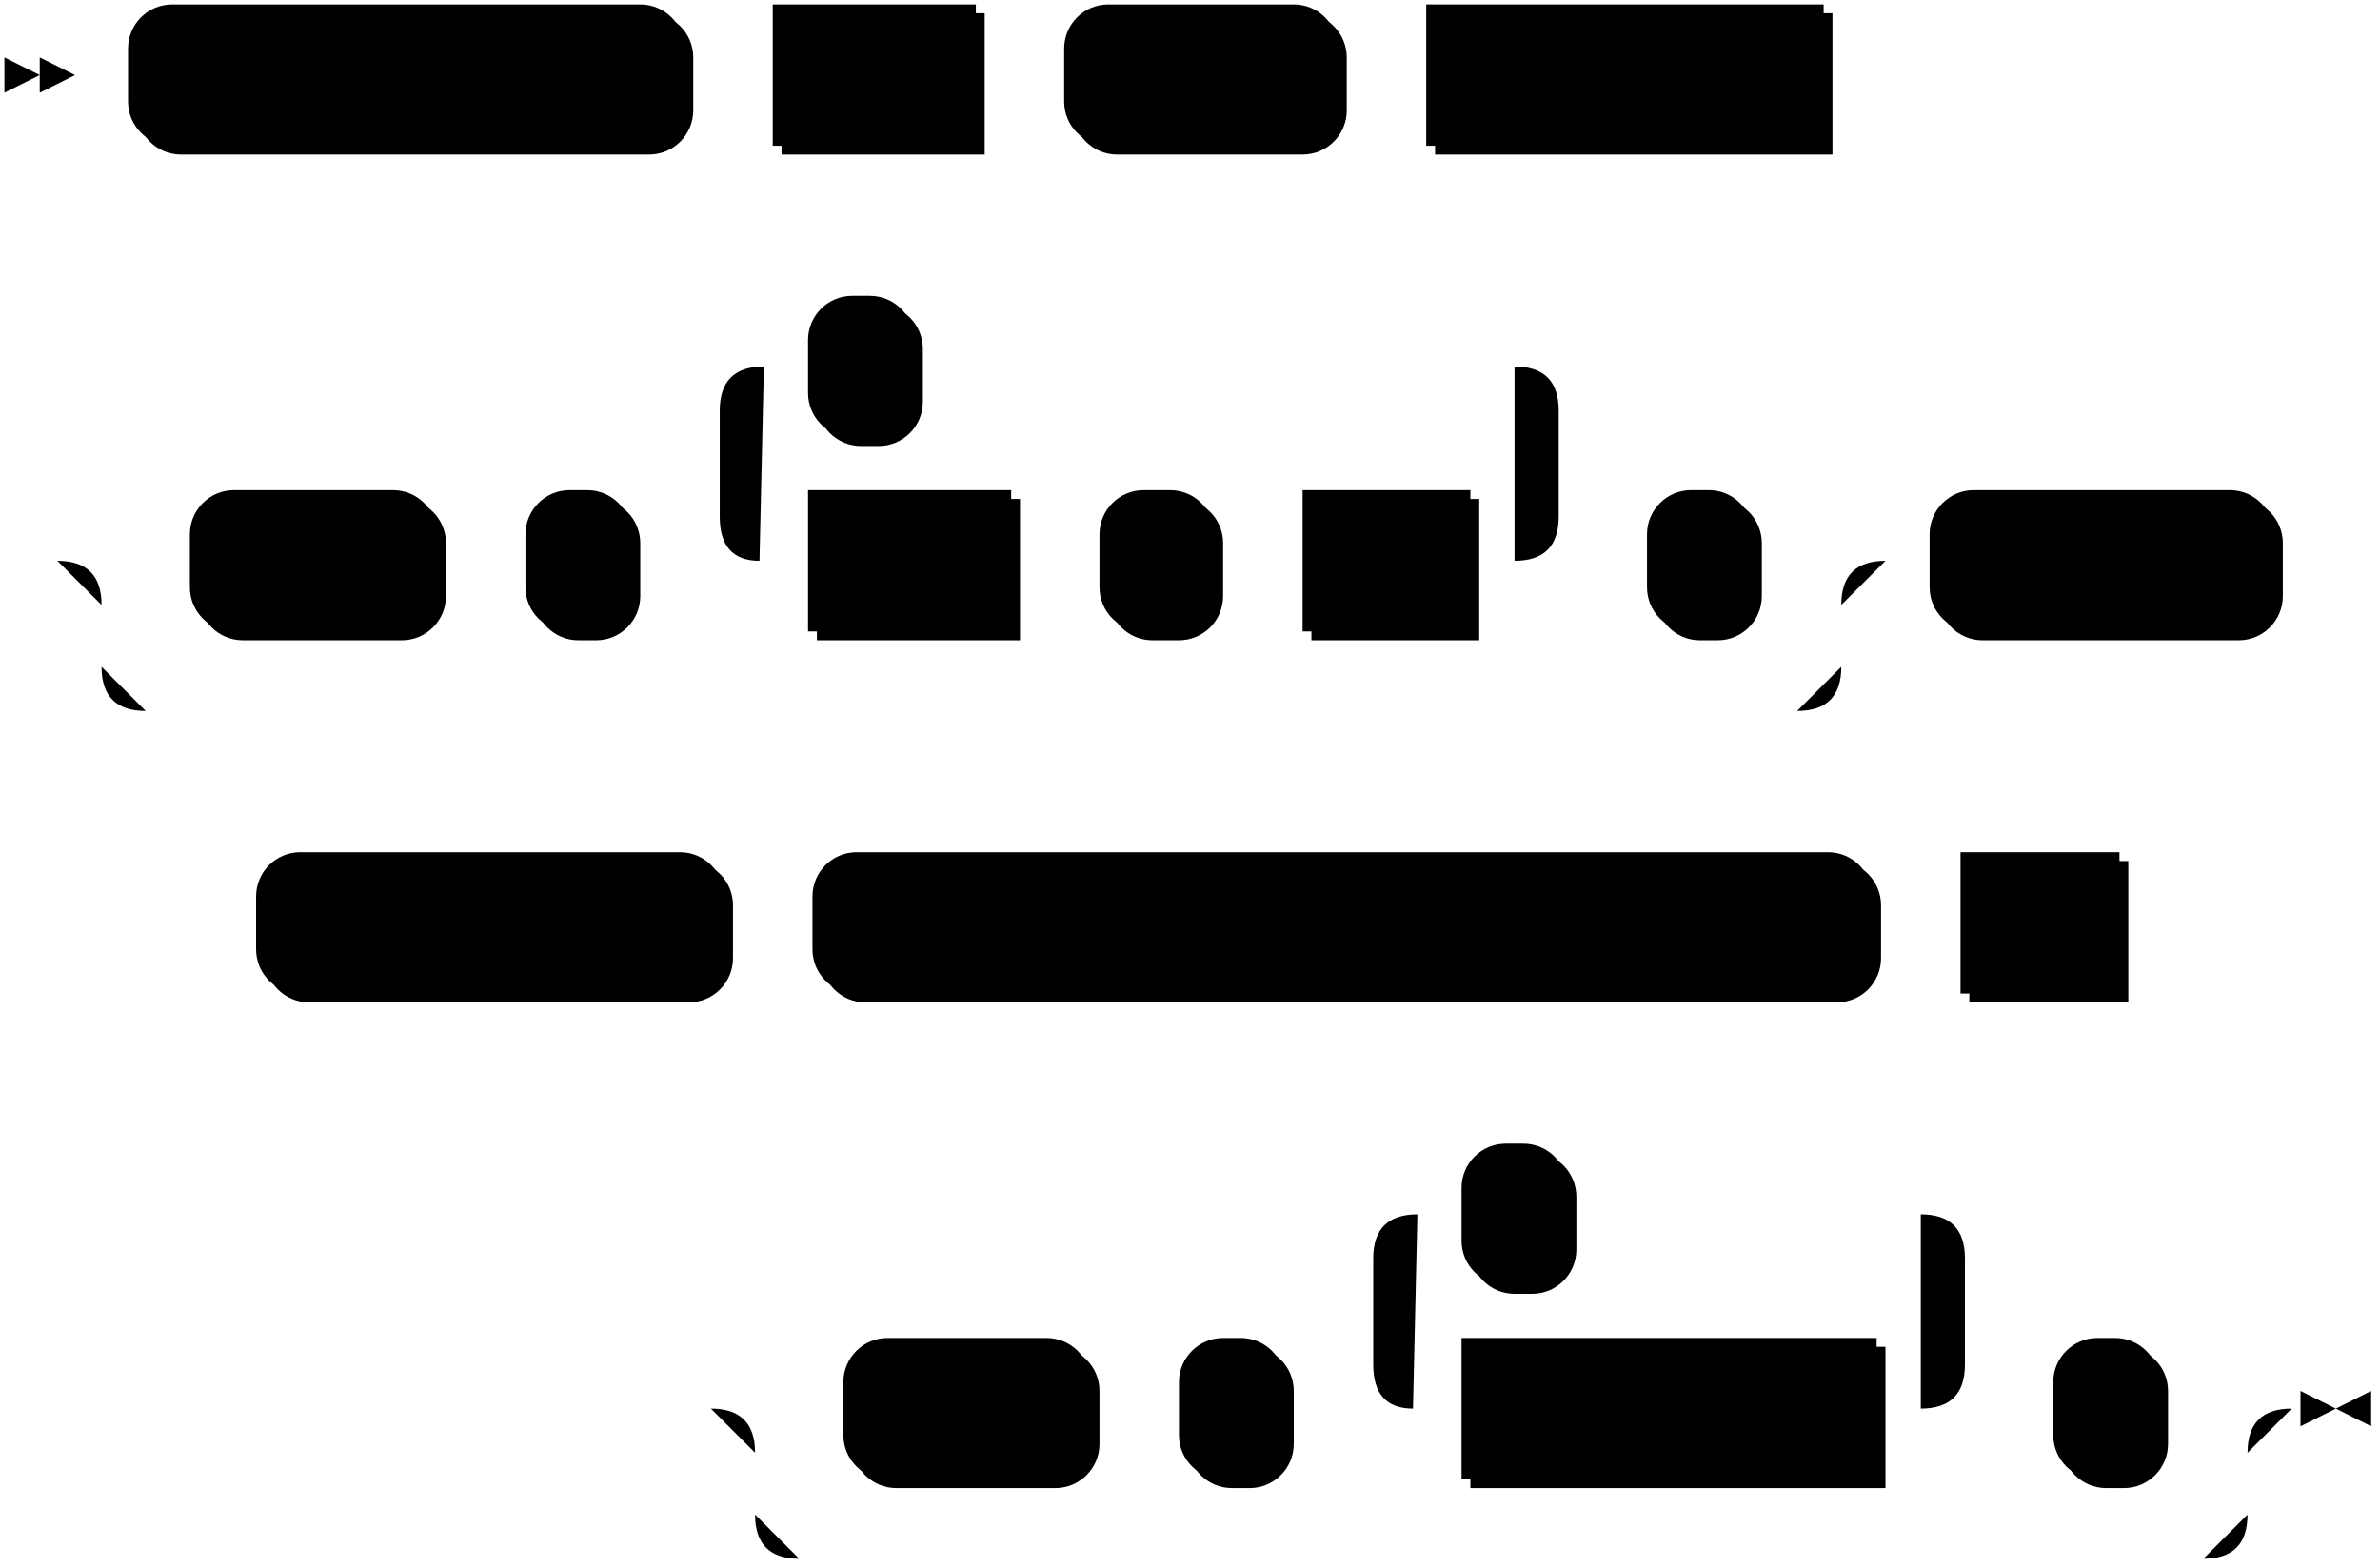
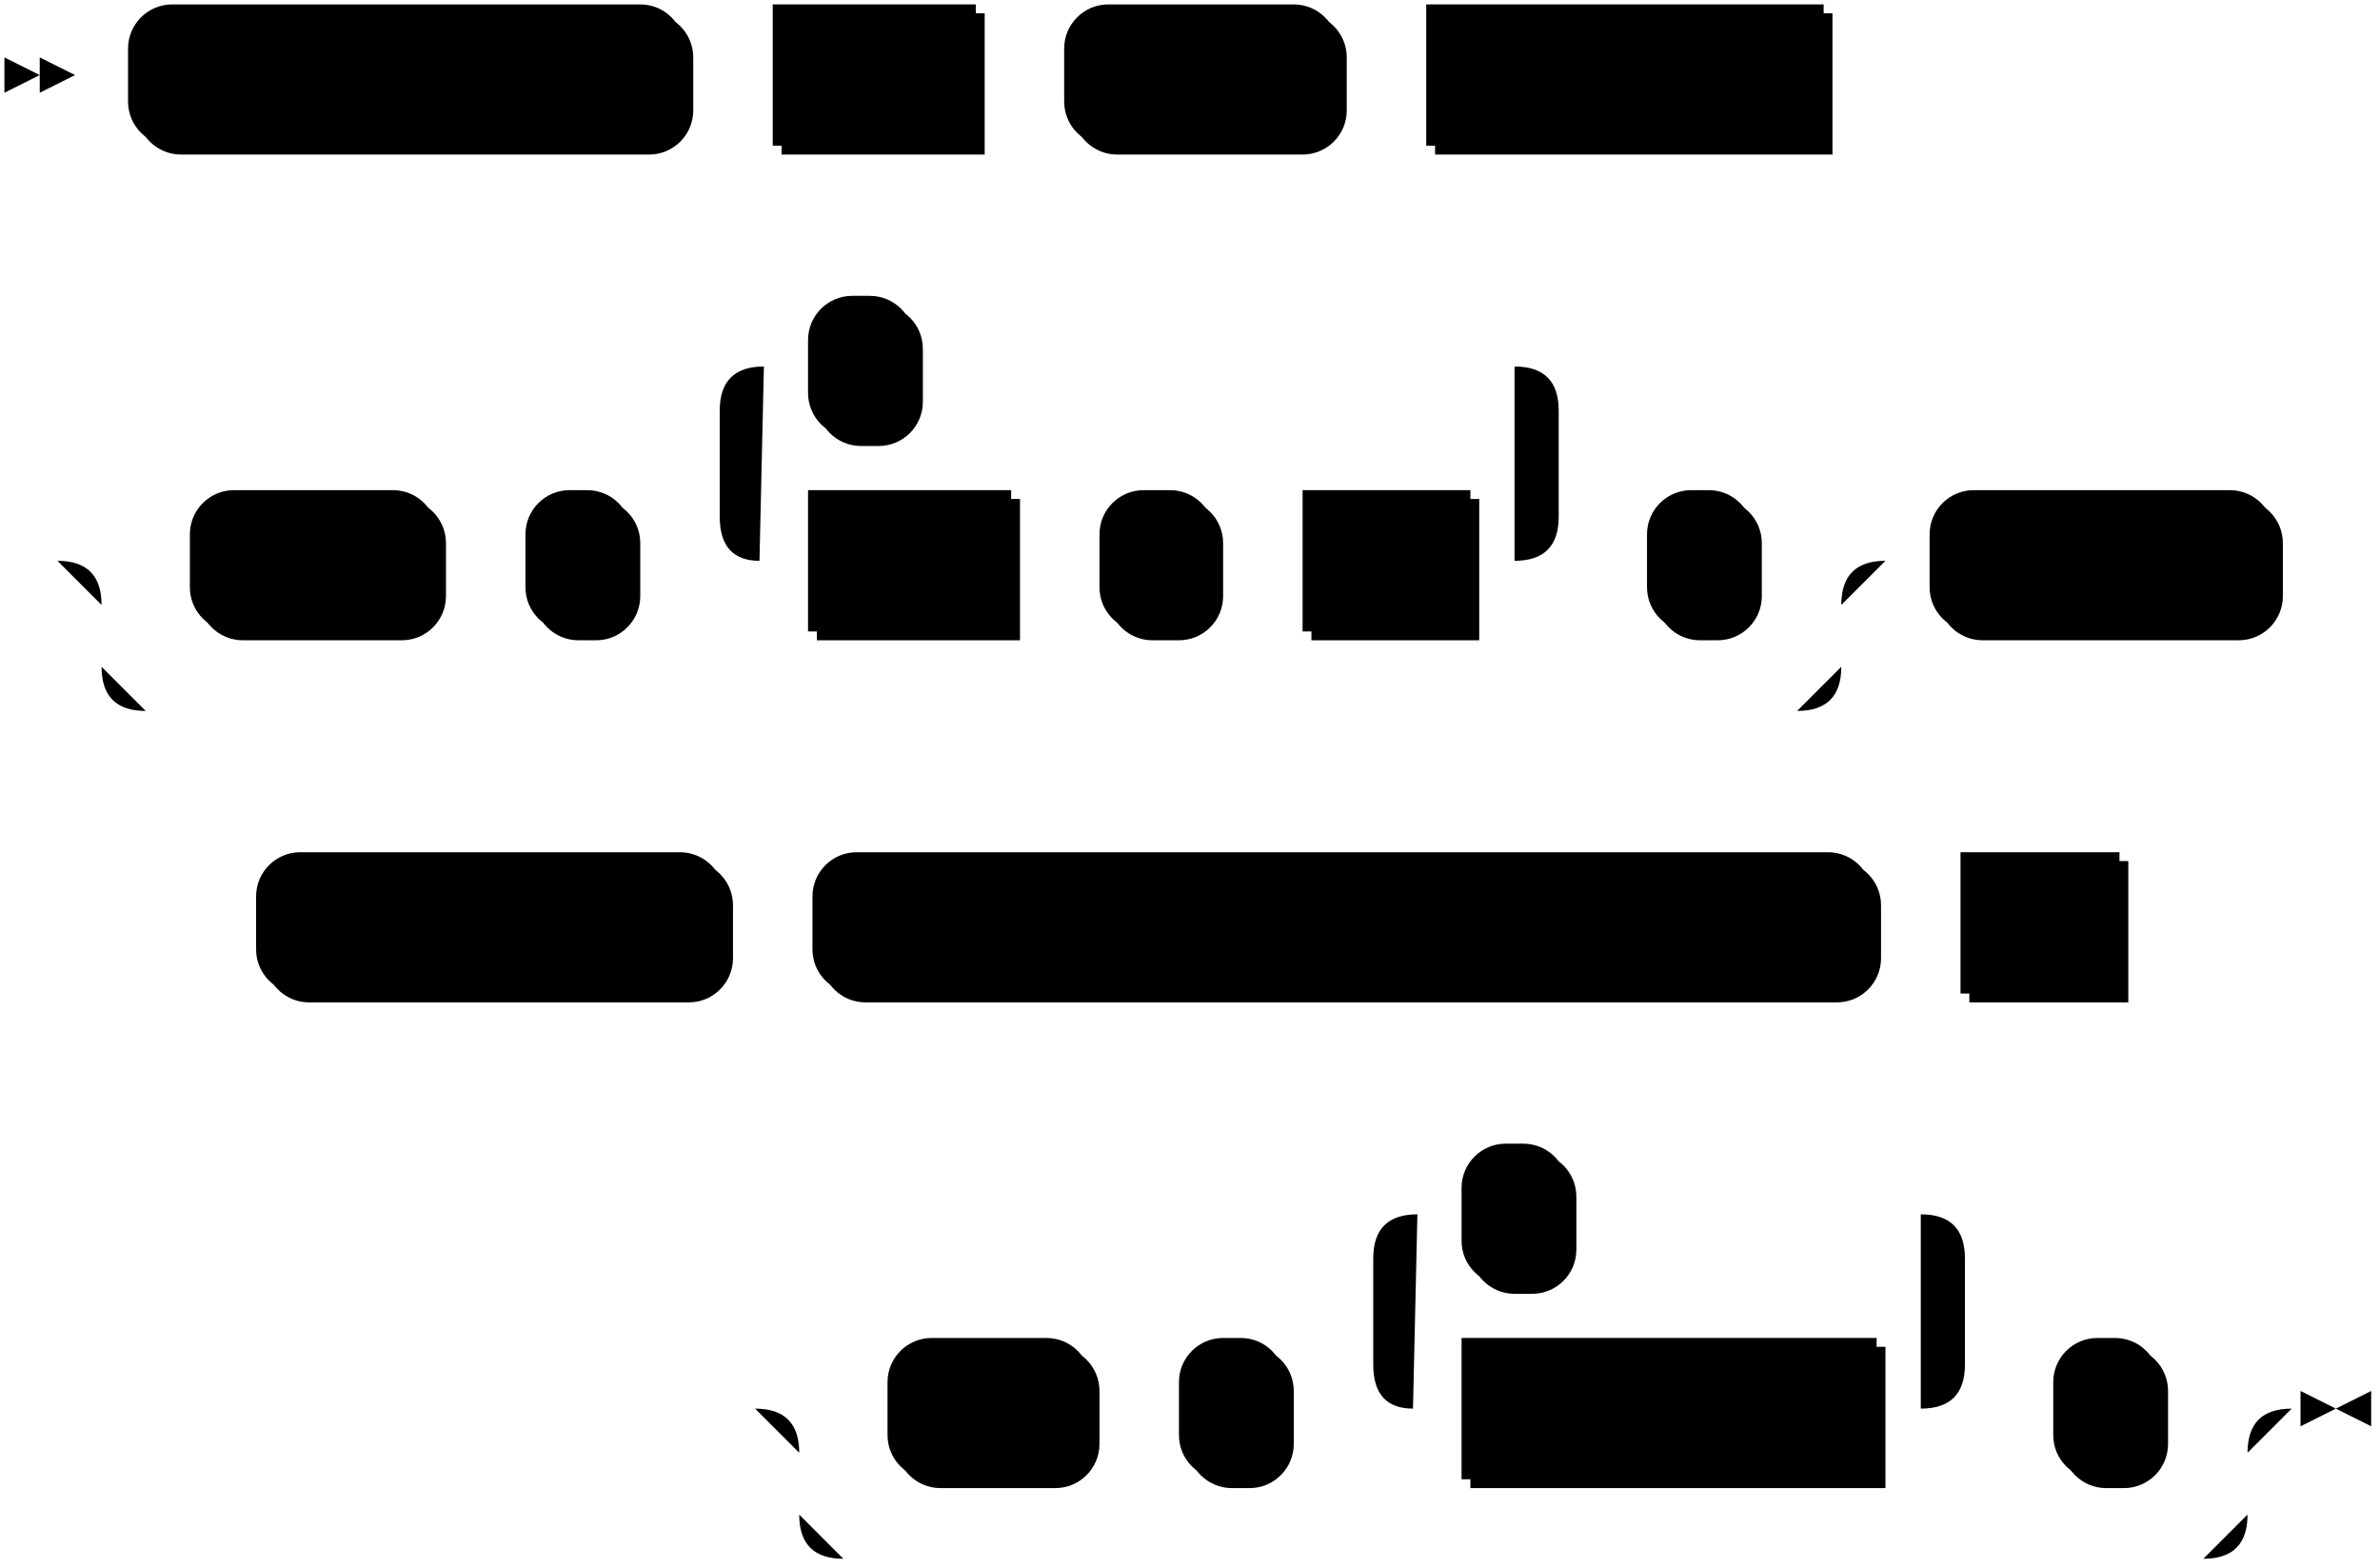
<svg xmlns="http://www.w3.org/2000/svg" width="539" height="355">
  <polygon points="9 17 1 13 1 21" />
  <polygon points="17 17 9 13 9 21" />
  <rect x="31" y="3" width="126" height="32" rx="10" />
  <rect x="29" y="1" width="126" height="32" class="terminal" rx="10" />
  <text class="terminal" x="39" y="21">KAFKA BROKER</text>
  <rect x="177" y="3" width="46" height="32" />
  <rect x="175" y="1" width="46" height="32" class="nonterminal" />
  <text class="nonterminal" x="185" y="21">host</text>
  <rect x="243" y="3" width="62" height="32" rx="10" />
  <rect x="241" y="1" width="62" height="32" class="terminal" rx="10" />
  <text class="terminal" x="251" y="21">TOPIC</text>
  <rect x="325" y="3" width="90" height="32" />
  <rect x="323" y="1" width="90" height="32" class="nonterminal" />
  <text class="nonterminal" x="333" y="21">topic-prefix</text>
  <rect x="45" y="113" width="56" height="32" rx="10" />
  <rect x="43" y="111" width="56" height="32" class="terminal" rx="10" />
  <text class="terminal" x="53" y="131">WITH</text>
  <rect x="121" y="113" width="24" height="32" rx="10" />
  <rect x="119" y="111" width="24" height="32" class="terminal" rx="10" />
  <text class="terminal" x="129" y="131">(</text>
  <rect x="185" y="113" width="46" height="32" />
  <rect x="183" y="111" width="46" height="32" class="nonterminal" />
  <text class="nonterminal" x="193" y="131">field</text>
  <rect x="251" y="113" width="26" height="32" rx="10" />
  <rect x="249" y="111" width="26" height="32" class="terminal" rx="10" />
  <text class="terminal" x="259" y="131">=</text>
  <rect x="297" y="113" width="38" height="32" />
  <rect x="295" y="111" width="38" height="32" class="nonterminal" />
  <text class="nonterminal" x="305" y="131">val</text>
  <rect x="185" y="69" width="24" height="32" rx="10" />
  <rect x="183" y="67" width="24" height="32" class="terminal" rx="10" />
  <text class="terminal" x="193" y="87">,</text>
  <rect x="375" y="113" width="24" height="32" rx="10" />
  <rect x="373" y="111" width="24" height="32" class="terminal" rx="10" />
  <text class="terminal" x="383" y="131">)</text>
  <rect x="439" y="113" width="78" height="32" rx="10" />
  <rect x="437" y="111" width="78" height="32" class="terminal" rx="10" />
  <text class="terminal" x="447" y="131">FORMAT</text>
  <rect x="60" y="195" width="106" height="32" rx="10" />
  <rect x="58" y="193" width="106" height="32" class="terminal" rx="10" />
  <text class="terminal" x="68" y="213">AVRO USING</text>
  <rect x="186" y="195" width="240" height="32" rx="10" />
  <rect x="184" y="193" width="240" height="32" class="terminal" rx="10" />
  <text class="terminal" x="194" y="213">CONFLUENT SCHEMA REGISTRY</text>
  <rect x="446" y="195" width="36" height="32" />
  <rect x="444" y="193" width="36" height="32" class="nonterminal" />
  <text class="nonterminal" x="454" y="213">url</text>
-   <rect x="193" y="305" width="56" height="32" rx="10" />
-   <rect x="191" y="303" width="56" height="32" class="terminal" rx="10" />
-   <text class="terminal" x="201" y="323">KEYS</text>
+   <rect x="203" y="305" width="46" height="32" rx="10" />
+   <rect x="201" y="303" width="46" height="32" class="terminal" rx="10" />
+   <text class="terminal" x="211" y="323">KEY</text>
  <rect x="269" y="305" width="24" height="32" rx="10" />
  <rect x="267" y="303" width="24" height="32" class="terminal" rx="10" />
  <text class="terminal" x="277" y="323">(</text>
  <rect x="333" y="305" width="94" height="32" />
  <rect x="331" y="303" width="94" height="32" class="nonterminal" />
  <text class="nonterminal" x="341" y="323">key_column</text>
  <rect x="333" y="261" width="24" height="32" rx="10" />
  <rect x="331" y="259" width="24" height="32" class="terminal" rx="10" />
  <text class="terminal" x="341" y="279">,</text>
  <rect x="467" y="305" width="24" height="32" rx="10" />
  <rect x="465" y="303" width="24" height="32" class="terminal" rx="10" />
  <text class="terminal" x="475" y="323">)</text>
-   <path class="line" d="m17 17 h2 m0 0 h10 m126 0 h10 m0 0 h10 m46 0 h10 m0 0 h10 m62 0 h10 m0 0 h10 m90 0 h10 m2 0 l2 0 m2 0 l2 0 m2 0 l2 0 m-434 110 l2 0 m2 0 l2 0 m2 0 l2 0 m22 0 h10 m56 0 h10 m0 0 h10 m24 0 h10 m20 0 h10 m46 0 h10 m0 0 h10 m26 0 h10 m0 0 h10 m38 0 h10 m-190 0 l20 0 m-1 0 q-9 0 -9 -10 l0 -24 q0 -10 10 -10 m170 44 l20 0 m-20 0 q10 0 10 -10 l0 -24 q0 -10 -10 -10 m-170 0 h10 m24 0 h10 m0 0 h126 m20 44 h10 m24 0 h10 m-394 0 h20 m374 0 h20 m-414 0 q10 0 10 10 m394 0 q0 -10 10 -10 m-404 10 v14 m394 0 v-14 m-394 14 q0 10 10 10 m374 0 q10 0 10 -10 m-384 10 h10 m0 0 h364 m20 -34 h10 m78 0 h10 m2 0 l2 0 m2 0 l2 0 m2 0 l2 0 m-501 82 l2 0 m2 0 l2 0 m2 0 l2 0 m2 0 h10 m106 0 h10 m0 0 h10 m240 0 h10 m0 0 h10 m36 0 h10 m2 0 l2 0 m2 0 l2 0 m2 0 l2 0 m-353 110 l2 0 m2 0 l2 0 m2 0 l2 0 m22 0 h10 m56 0 h10 m0 0 h10 m24 0 h10 m20 0 h10 m94 0 h10 m-134 0 l20 0 m-1 0 q-9 0 -9 -10 l0 -24 q0 -10 10 -10 m114 44 l20 0 m-20 0 q10 0 10 -10 l0 -24 q0 -10 -10 -10 m-114 0 h10 m24 0 h10 m0 0 h70 m20 44 h10 m24 0 h10 m-338 0 h20 m318 0 h20 m-358 0 q10 0 10 10 m338 0 q0 -10 10 -10 m-348 10 v14 m338 0 v-14 m-338 14 q0 10 10 10 m318 0 q10 0 10 -10 m-328 10 h10 m0 0 h308 m23 -34 h-3" />
+   <path class="line" d="m17 17 h2 m0 0 h10 m126 0 h10 m0 0 h10 m46 0 h10 m0 0 h10 m62 0 h10 m0 0 h10 m90 0 h10 m2 0 l2 0 m2 0 l2 0 m2 0 l2 0 m-434 110 l2 0 m2 0 l2 0 m2 0 l2 0 m22 0 h10 m56 0 h10 m0 0 h10 m24 0 h10 m20 0 h10 m46 0 h10 m0 0 h10 m26 0 h10 m0 0 h10 m38 0 h10 m-190 0 l20 0 m-1 0 q-9 0 -9 -10 l0 -24 q0 -10 10 -10 m170 44 l20 0 m-20 0 q10 0 10 -10 l0 -24 q0 -10 -10 -10 m-170 0 h10 m24 0 h10 m0 0 h126 m20 44 h10 m24 0 h10 m-394 0 h20 m374 0 h20 m-414 0 q10 0 10 10 m394 0 q0 -10 10 -10 m-404 10 v14 m394 0 v-14 m-394 14 q0 10 10 10 m374 0 q10 0 10 -10 m-384 10 h10 m0 0 h364 m20 -34 h10 m78 0 h10 m2 0 l2 0 m2 0 l2 0 m2 0 l2 0 m-501 82 l2 0 m2 0 l2 0 m2 0 l2 0 m2 0 h10 m106 0 h10 m0 0 h10 m240 0 h10 m0 0 h10 m36 0 h10 m2 0 l2 0 m2 0 l2 0 m2 0 l2 0 m-343 110 l2 0 m2 0 l2 0 m2 0 l2 0 m22 0 h10 m46 0 h10 m0 0 h10 m24 0 h10 m20 0 h10 m94 0 h10 m-134 0 l20 0 m-1 0 q-9 0 -9 -10 l0 -24 q0 -10 10 -10 m114 44 l20 0 m-20 0 q10 0 10 -10 l0 -24 q0 -10 -10 -10 m-114 0 h10 m24 0 h10 m0 0 h70 m20 44 h10 m24 0 h10 m-328 0 h20 m308 0 h20 m-348 0 q10 0 10 10 m328 0 q0 -10 10 -10 m-338 10 v14 m328 0 v-14 m-328 14 q0 10 10 10 m308 0 q10 0 10 -10 m-318 10 h10 m0 0 h298 m23 -34 h-3" />
  <polygon points="529 319 537 315 537 323" />
  <polygon points="529 319 521 315 521 323" />
</svg>
